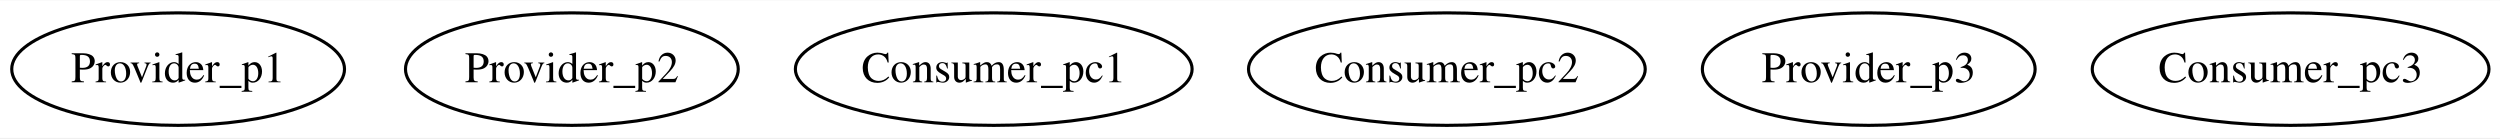
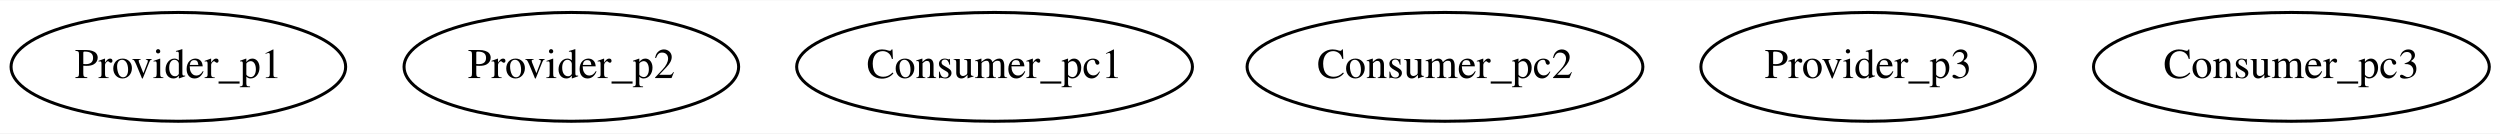
- <svg xmlns="http://www.w3.org/2000/svg" width="1067pt" height="59pt" viewBox="0.00 0.00 1066.67 58.67">
+ <svg xmlns="http://www.w3.org/2000/svg" width="1103pt" height="59pt" viewBox="0.00 0.00 1102.67 58.67">
  <g id="graph0" class="graph" transform="scale(1.33333 1.33333) rotate(0) translate(4 40)">
-     <polygon fill="white" stroke="none" points="-4,4 -4,-40 796,-40 796,4 -4,4" />
+     <polygon fill="white" stroke="none" points="-4,4 -4,-40 823,-40 823,4 -4,4" />
    <g id="node1" class="node">
-       <ellipse fill="none" stroke="black" cx="53" cy="-18" rx="53.243" ry="18" />
-       <text text-anchor="middle" x="53" y="-13.8" font-family="Times,serif" font-size="14.00">Provider_p1</text>
+       <ellipse fill="none" stroke="black" cx="55" cy="-18" rx="55.344" ry="18" />
+       <text text-anchor="middle" x="55" y="-14.3" font-family="Times,serif" font-size="14.00">Provider_p1</text>
    </g>
    <g id="node2" class="node">
-       <ellipse fill="none" stroke="black" cx="179" cy="-18" rx="53.243" ry="18" />
-       <text text-anchor="middle" x="179" y="-13.8" font-family="Times,serif" font-size="14.00">Provider_p2</text>
+       <ellipse fill="none" stroke="black" cx="185" cy="-18" rx="55.344" ry="18" />
+       <text text-anchor="middle" x="185" y="-14.3" font-family="Times,serif" font-size="14.00">Provider_p2</text>
    </g>
    <g id="node3" class="node">
-       <ellipse fill="none" stroke="black" cx="314" cy="-18" rx="63.477" ry="18" />
-       <text text-anchor="middle" x="314" y="-13.8" font-family="Times,serif" font-size="14.00">Consumer_pc1</text>
+       <ellipse fill="none" stroke="black" cx="325" cy="-18" rx="65.466" ry="18" />
+       <text text-anchor="middle" x="325" y="-14.3" font-family="Times,serif" font-size="14.00">Consumer_pc1</text>
    </g>
    <g id="node4" class="node">
-       <ellipse fill="none" stroke="black" cx="459" cy="-18" rx="63.477" ry="18" />
-       <text text-anchor="middle" x="459" y="-13.8" font-family="Times,serif" font-size="14.00">Consumer_pc2</text>
+       <ellipse fill="none" stroke="black" cx="474" cy="-18" rx="65.466" ry="18" />
+       <text text-anchor="middle" x="474" y="-14.3" font-family="Times,serif" font-size="14.00">Consumer_pc2</text>
    </g>
    <g id="node5" class="node">
-       <ellipse fill="none" stroke="black" cx="594" cy="-18" rx="53.243" ry="18" />
-       <text text-anchor="middle" x="594" y="-13.8" font-family="Times,serif" font-size="14.00">Provider_p3</text>
+       <ellipse fill="none" stroke="black" cx="614" cy="-18" rx="55.344" ry="18" />
+       <text text-anchor="middle" x="614" y="-14.3" font-family="Times,serif" font-size="14.00">Provider_p3</text>
    </g>
    <g id="node6" class="node">
-       <ellipse fill="none" stroke="black" cx="729" cy="-18" rx="63.477" ry="18" />
-       <text text-anchor="middle" x="729" y="-13.8" font-family="Times,serif" font-size="14.00">Consumer_pc3</text>
+       <ellipse fill="none" stroke="black" cx="754" cy="-18" rx="65.466" ry="18" />
+       <text text-anchor="middle" x="754" y="-14.3" font-family="Times,serif" font-size="14.00">Consumer_pc3</text>
    </g>
  </g>
</svg>
